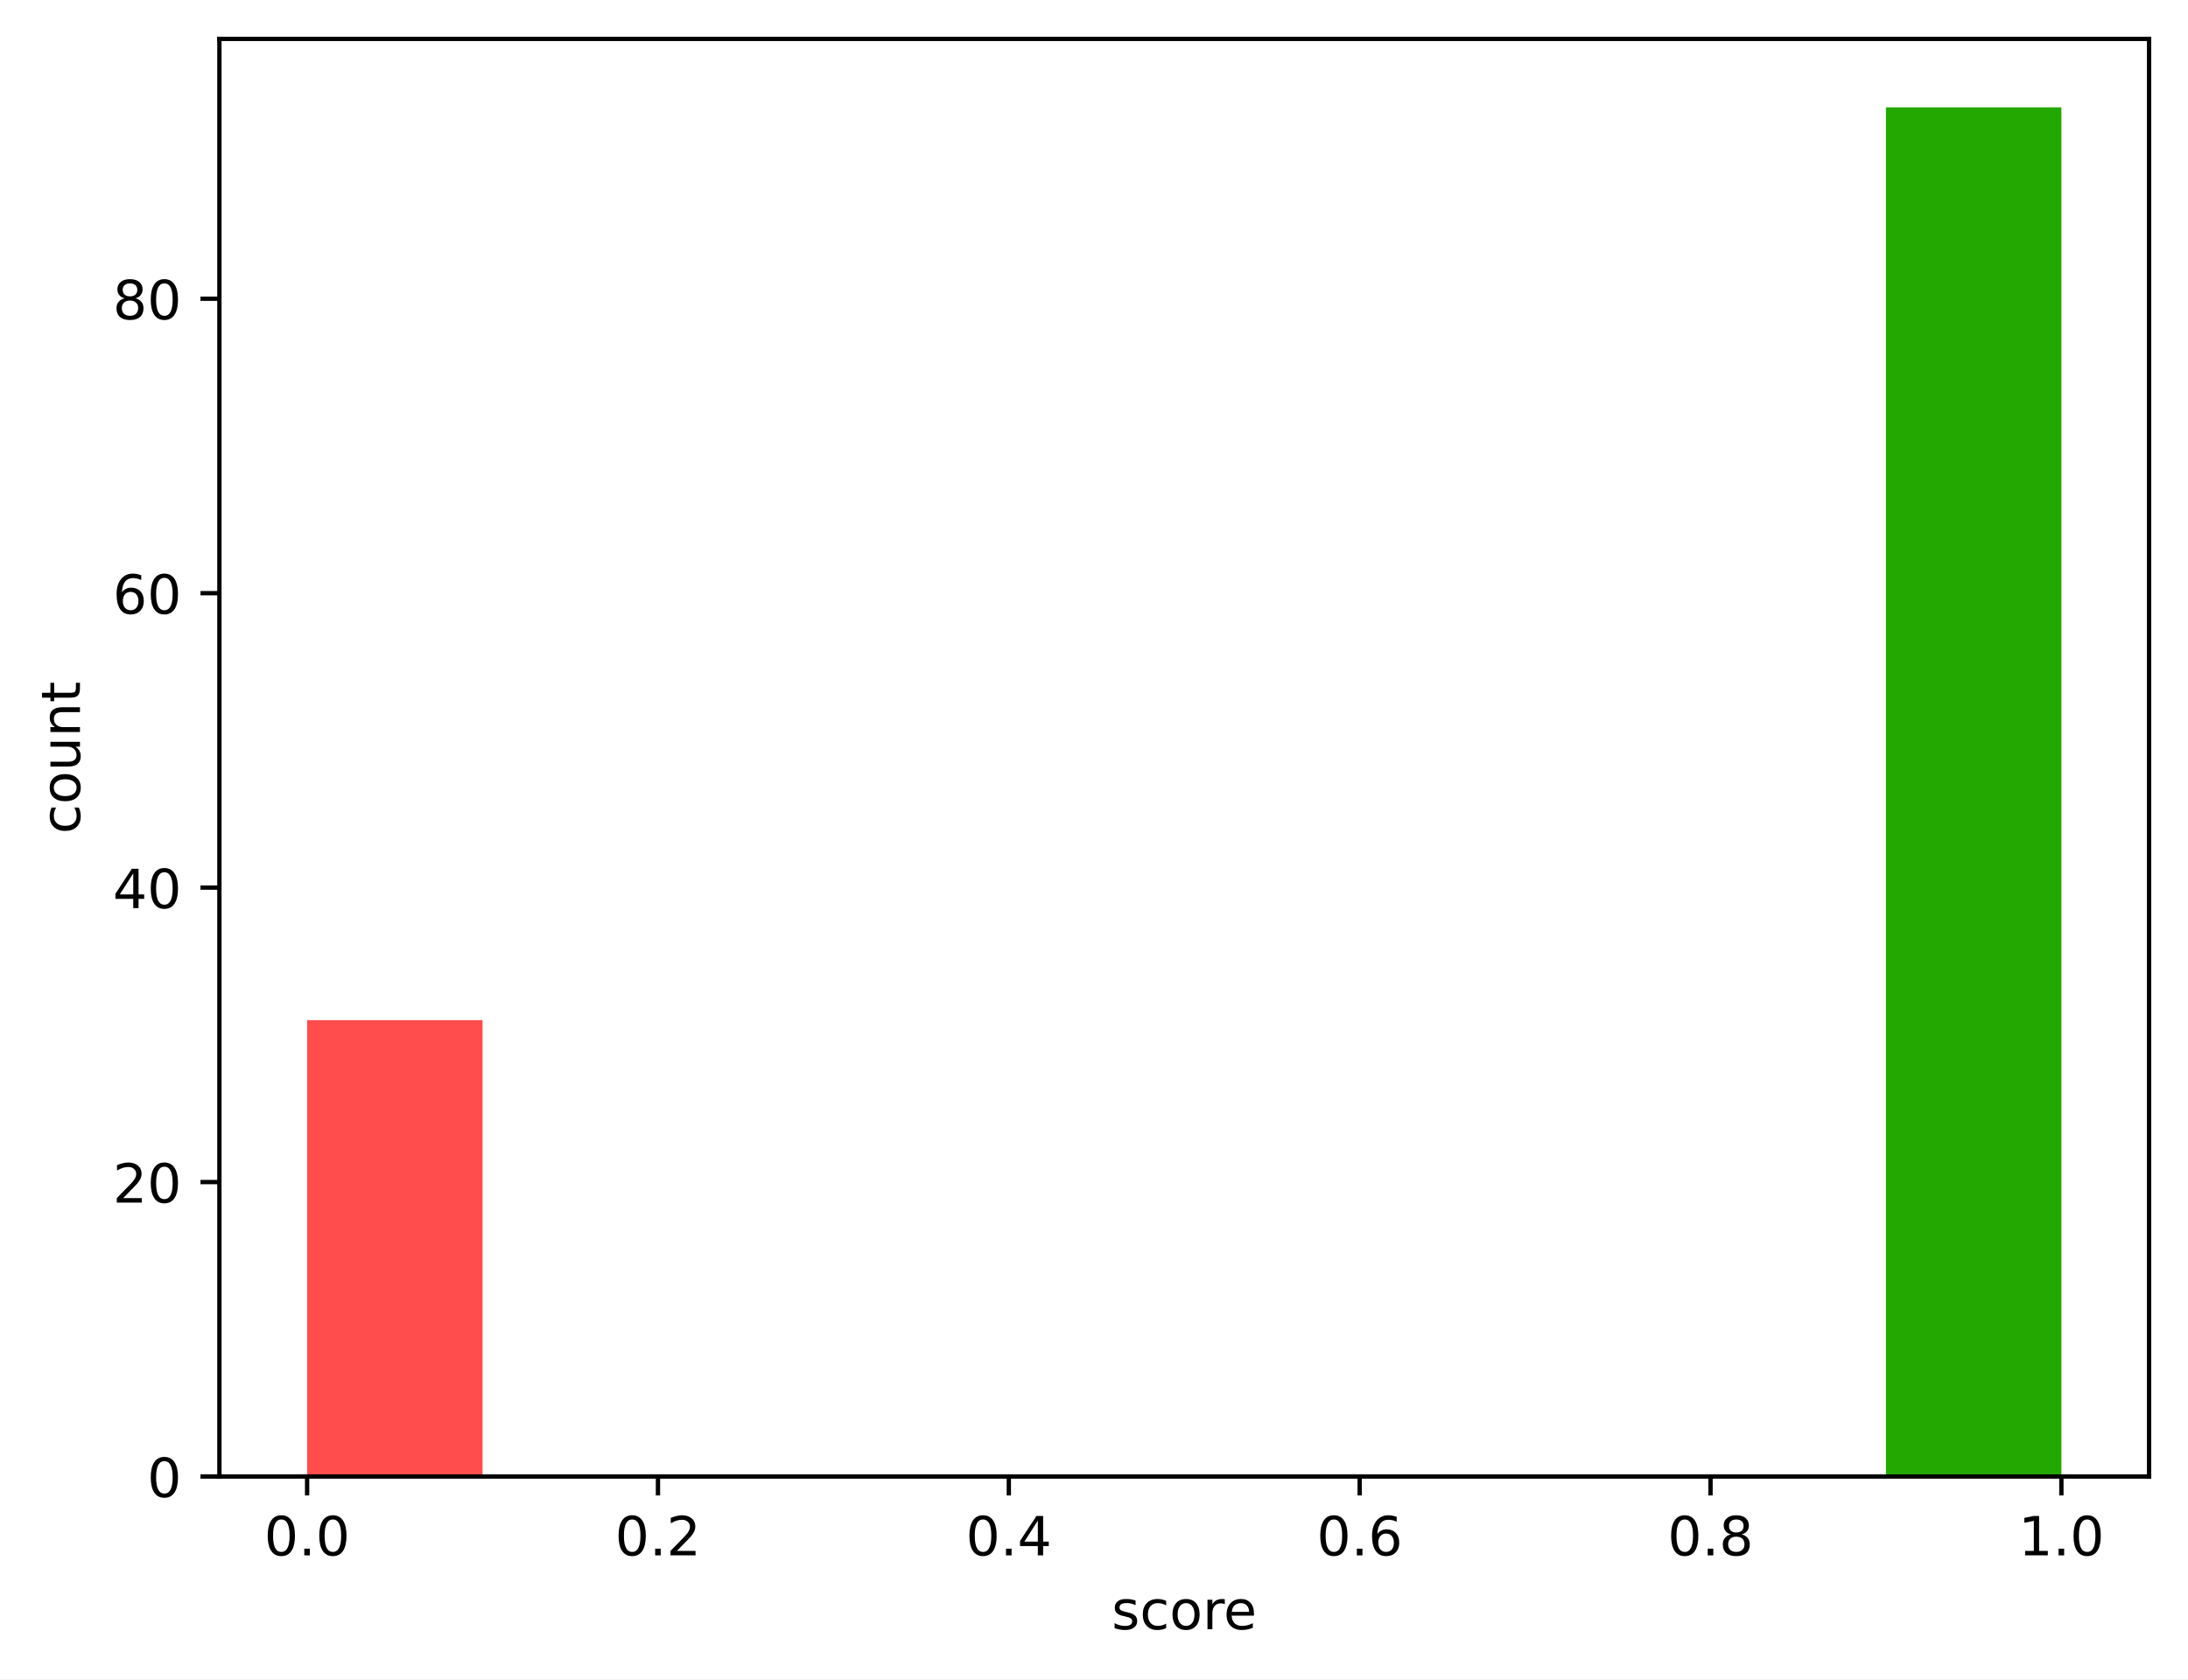
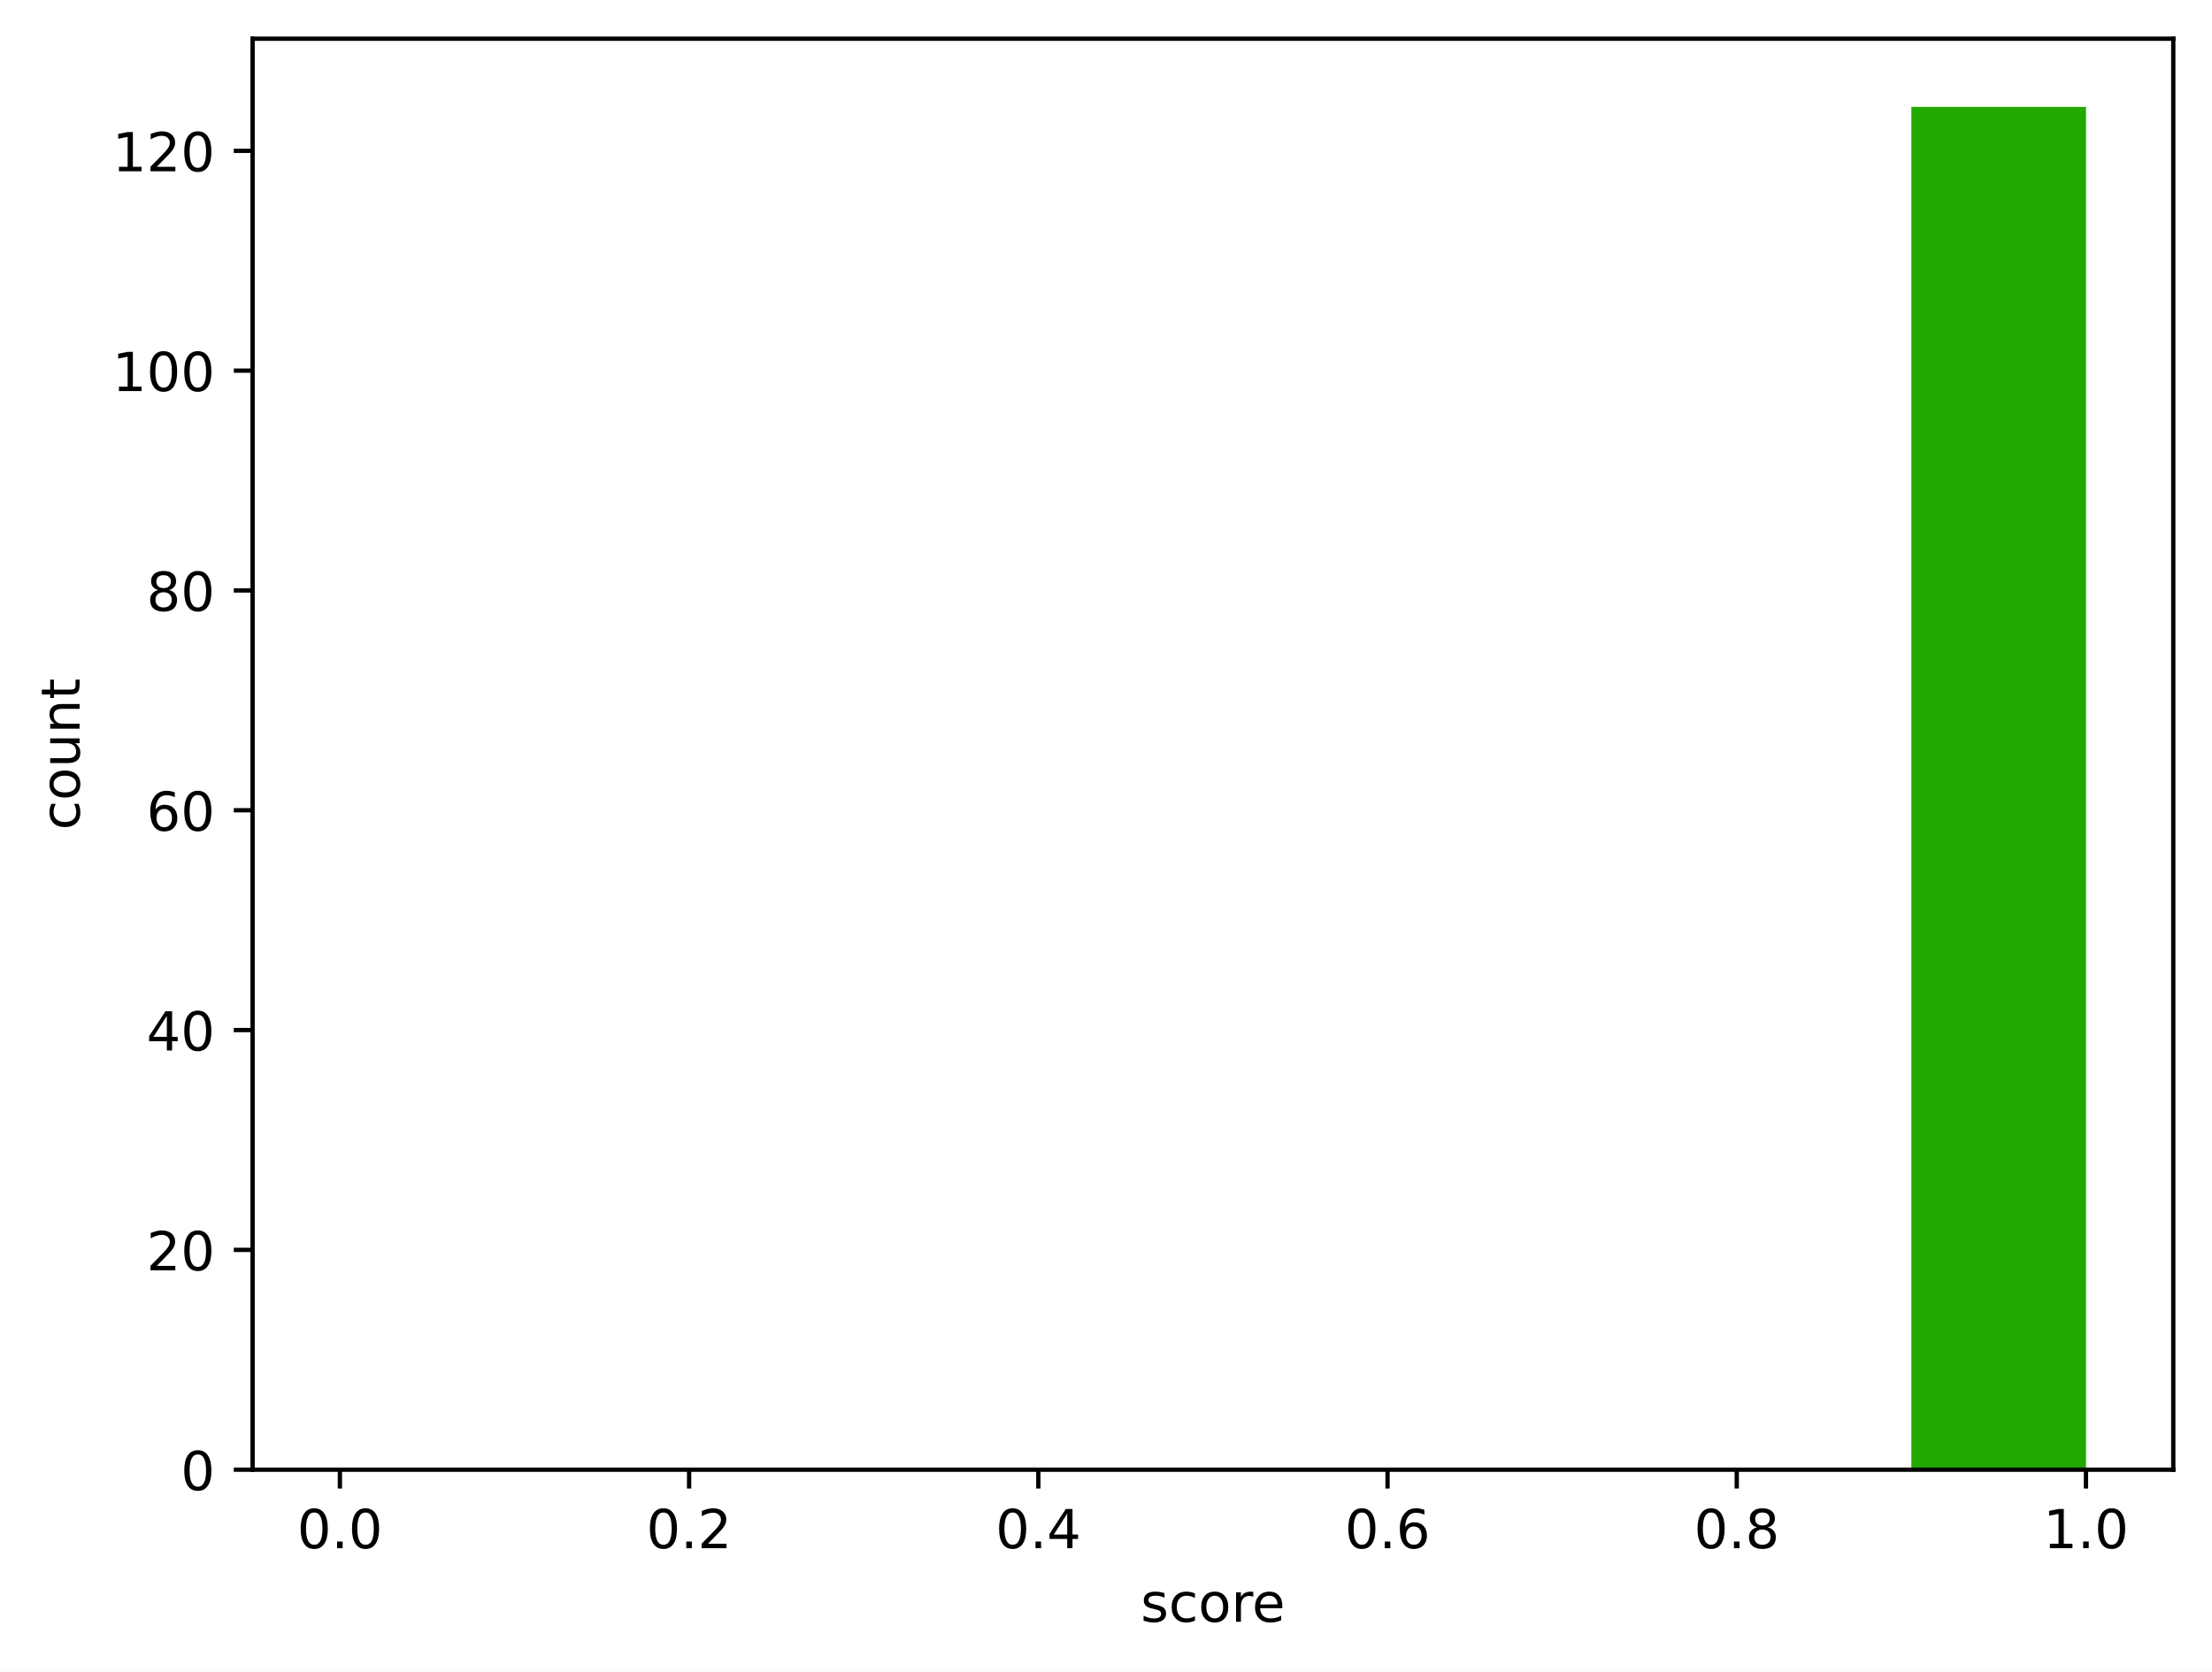
- <svg xmlns="http://www.w3.org/2000/svg" xmlns:xlink="http://www.w3.org/1999/xlink" width="404.923pt" height="310.868pt" viewBox="0 0 404.923 310.868" version="1.1">
+ <svg xmlns="http://www.w3.org/2000/svg" xmlns:xlink="http://www.w3.org/1999/xlink" width="411.286pt" height="310.868pt" viewBox="0 0 411.286 310.868" version="1.1">
  <defs>
    <style type="text/css">*{stroke-linejoin: round; stroke-linecap: butt}</style>
  </defs>
  <g id="figure_1">
    <g id="patch_1">
-       <path d="M 0 310.868  L 404.923 310.868  L 404.923 0  L 0 0  z " style="fill: #ffffff" />
+       <path d="M 0 310.868  L 411.286 310.868  L 411.286 0  L 0 0  z " style="fill: #ffffff" />
    </g>
    <g id="axes_1">
      <g id="patch_2">
-         <path d="M 40.603 273.312  L 397.723 273.312  L 397.723 7.2  L 40.603 7.2  z " style="fill: #ffffff" />
+         <path d="M 46.966 273.312  L 404.086 273.312  L 404.086 7.2  L 46.966 7.2  z " style="fill: #ffffff" />
      </g>
      <g id="patch_3">
-         <path d="M 56.836 273.312  L 89.301 273.312  L 89.301 188.832  L 56.836 188.832  z " clip-path="url(#pd544432696)" style="fill: #ff4d4d" />
+         <path d="M 63.198 273.312  L 95.664 273.312  L 95.664 273.312  L 63.198 273.312  z " clip-path="url(#pc5ef377166)" style="fill: #ff4d4d" />
      </g>
      <g id="patch_4">
-         <path d="M 89.301 273.312  L 121.767 273.312  L 121.767 273.312  L 89.301 273.312  z " clip-path="url(#pd544432696)" style="fill: #ff6038" />
+         <path d="M 95.664 273.312  L 128.129 273.312  L 128.129 273.312  L 95.664 273.312  z " clip-path="url(#pc5ef377166)" style="fill: #ff6038" />
      </g>
      <g id="patch_5">
-         <path d="M 121.767 273.312  L 154.232 273.312  L 154.232 273.312  L 121.767 273.312  z " clip-path="url(#pd544432696)" style="fill: #ff7e29" />
+         <path d="M 128.129 273.312  L 160.595 273.312  L 160.595 273.312  L 128.129 273.312  z " clip-path="url(#pc5ef377166)" style="fill: #ff7e29" />
      </g>
      <g id="patch_6">
-         <path d="M 154.232 273.312  L 186.698 273.312  L 186.698 273.312  L 154.232 273.312  z " clip-path="url(#pd544432696)" style="fill: #ffa114" />
+         <path d="M 160.595 273.312  L 193.06 273.312  L 193.06 273.312  L 160.595 273.312  z " clip-path="url(#pc5ef377166)" style="fill: #ffa114" />
      </g>
      <g id="patch_7">
-         <path d="M 186.698 273.312  L 219.163 273.312  L 219.163 273.312  L 186.698 273.312  z " clip-path="url(#pd544432696)" style="fill: #ffcd05" />
+         <path d="M 193.06 273.312  L 225.526 273.312  L 225.526 273.312  L 193.06 273.312  z " clip-path="url(#pc5ef377166)" style="fill: #ffcd05" />
      </g>
      <g id="patch_8">
-         <path d="M 219.163 273.312  L 251.629 273.312  L 251.629 273.312  L 219.163 273.312  z " clip-path="url(#pd544432696)" style="fill: #f0f000" />
+         <path d="M 225.526 273.312  L 257.991 273.312  L 257.991 273.312  L 225.526 273.312  z " clip-path="url(#pc5ef377166)" style="fill: #f0f000" />
      </g>
      <g id="patch_9">
-         <path d="M 251.629 273.312  L 284.094 273.312  L 284.094 273.312  L 251.629 273.312  z " clip-path="url(#pd544432696)" style="fill: #b4e000" />
+         <path d="M 257.991 273.312  L 290.457 273.312  L 290.457 273.312  L 257.991 273.312  z " clip-path="url(#pc5ef377166)" style="fill: #b4e000" />
      </g>
      <g id="patch_10">
-         <path d="M 284.094 273.312  L 316.559 273.312  L 316.559 273.312  L 284.094 273.312  z " clip-path="url(#pd544432696)" style="fill: #7acc00" />
+         <path d="M 290.457 273.312  L 322.922 273.312  L 322.922 273.312  L 290.457 273.312  z " clip-path="url(#pc5ef377166)" style="fill: #7acc00" />
      </g>
      <g id="patch_11">
-         <path d="M 316.559 273.312  L 349.025 273.312  L 349.025 273.312  L 316.559 273.312  z " clip-path="url(#pd544432696)" style="fill: #4bbd00" />
+         <path d="M 322.922 273.312  L 355.387 273.312  L 355.387 273.312  L 322.922 273.312  z " clip-path="url(#pc5ef377166)" style="fill: #4bbd00" />
      </g>
      <g id="patch_12">
-         <path d="M 349.025 273.312  L 381.49 273.312  L 381.49 19.872  L 349.025 19.872  z " clip-path="url(#pd544432696)" style="fill: #22a800" />
+         <path d="M 355.387 273.312  L 387.853 273.312  L 387.853 19.872  L 355.387 19.872  z " clip-path="url(#pc5ef377166)" style="fill: #22a800" />
      </g>
      <g id="matplotlib.axis_1">
        <g id="xtick_1">
          <g id="line2d_1">
            <defs>
-               <path id="m2ea7d5dc45" d="M 0 0  L 0 3.5  " style="stroke: #000000; stroke-width: 0.8" />
-             </defs>
-             <g>
-               <use xlink:href="#m2ea7d5dc45" x="56.836" y="273.312" style="stroke: #000000; stroke-width: 0.8" />
+               <path id="m826b172336" d="M 0 0  L 0 3.5  " style="stroke: #000000; stroke-width: 0.8" />
+             </defs>
+             <g>
+               <use xlink:href="#m826b172336" x="63.198" y="273.312" style="stroke: #000000; stroke-width: 0.8" />
            </g>
          </g>
          <g id="text_1">
-             <g transform="translate(48.88429 287.9104) scale(0.1 -0.1)">
+             <g transform="translate(55.24679 287.9104) scale(0.1 -0.1)">
              <defs>
                <path id="DejaVuSans-30" d="M 2034 4250  Q 1547 4250 1301 3770  Q 1056 3291 1056 2328  Q 1056 1369 1301 889  Q 1547 409 2034 409  Q 2525 409 2770 889  Q 3016 1369 3016 2328  Q 3016 3291 2770 3770  Q 2525 4250 2034 4250  z M 2034 4750  Q 2819 4750 3233 4129  Q 3647 3509 3647 2328  Q 3647 1150 3233 529  Q 2819 -91 2034 -91  Q 1250 -91 836 529  Q 422 1150 422 2328  Q 422 3509 836 4129  Q 1250 4750 2034 4750  z " transform="scale(0.015625)" />
                <path id="DejaVuSans-2e" d="M 684 794  L 1344 794  L 1344 0  L 684 0  L 684 794  z " transform="scale(0.015625)" />
              </defs>
              <use xlink:href="#DejaVuSans-30" />
              <use xlink:href="#DejaVuSans-2e" transform="translate(63.62305 0)" />
              <use xlink:href="#DejaVuSans-30" transform="translate(95.41016 0)" />
            </g>
          </g>
        </g>
        <g id="xtick_2">
          <g id="line2d_2">
            <g>
-               <use xlink:href="#m2ea7d5dc45" x="121.767" y="273.312" style="stroke: #000000; stroke-width: 0.8" />
+               <use xlink:href="#m826b172336" x="128.129" y="273.312" style="stroke: #000000; stroke-width: 0.8" />
            </g>
          </g>
          <g id="text_2">
-             <g transform="translate(113.8152 287.9104) scale(0.1 -0.1)">
+             <g transform="translate(120.1777 287.9104) scale(0.1 -0.1)">
              <defs>
                <path id="DejaVuSans-32" d="M 1228 531  L 3431 531  L 3431 0  L 469 0  L 469 531  Q 828 903 1448 1529  Q 2069 2156 2228 2338  Q 2531 2678 2651 2914  Q 2772 3150 2772 3378  Q 2772 3750 2511 3984  Q 2250 4219 1831 4219  Q 1534 4219 1204 4116  Q 875 4013 500 3803  L 500 4441  Q 881 4594 1212 4672  Q 1544 4750 1819 4750  Q 2544 4750 2975 4387  Q 3406 4025 3406 3419  Q 3406 3131 3298 2873  Q 3191 2616 2906 2266  Q 2828 2175 2409 1742  Q 1991 1309 1228 531  z " transform="scale(0.015625)" />
              </defs>
              <use xlink:href="#DejaVuSans-30" />
              <use xlink:href="#DejaVuSans-2e" transform="translate(63.62305 0)" />
              <use xlink:href="#DejaVuSans-32" transform="translate(95.41016 0)" />
            </g>
          </g>
        </g>
        <g id="xtick_3">
          <g id="line2d_3">
            <g>
-               <use xlink:href="#m2ea7d5dc45" x="186.698" y="273.312" style="stroke: #000000; stroke-width: 0.8" />
+               <use xlink:href="#m826b172336" x="193.06" y="273.312" style="stroke: #000000; stroke-width: 0.8" />
            </g>
          </g>
          <g id="text_3">
-             <g transform="translate(178.7461 287.9104) scale(0.1 -0.1)">
+             <g transform="translate(185.1086 287.9104) scale(0.1 -0.1)">
              <defs>
                <path id="DejaVuSans-34" d="M 2419 4116  L 825 1625  L 2419 1625  L 2419 4116  z M 2253 4666  L 3047 4666  L 3047 1625  L 3713 1625  L 3713 1100  L 3047 1100  L 3047 0  L 2419 0  L 2419 1100  L 313 1100  L 313 1709  L 2253 4666  z " transform="scale(0.015625)" />
              </defs>
              <use xlink:href="#DejaVuSans-30" />
              <use xlink:href="#DejaVuSans-2e" transform="translate(63.62305 0)" />
              <use xlink:href="#DejaVuSans-34" transform="translate(95.41016 0)" />
            </g>
          </g>
        </g>
        <g id="xtick_4">
          <g id="line2d_4">
            <g>
-               <use xlink:href="#m2ea7d5dc45" x="251.629" y="273.312" style="stroke: #000000; stroke-width: 0.8" />
+               <use xlink:href="#m826b172336" x="257.991" y="273.312" style="stroke: #000000; stroke-width: 0.8" />
            </g>
          </g>
          <g id="text_4">
-             <g transform="translate(243.677 287.9104) scale(0.1 -0.1)">
+             <g transform="translate(250.0395 287.9104) scale(0.1 -0.1)">
              <defs>
                <path id="DejaVuSans-36" d="M 2113 2584  Q 1688 2584 1439 2293  Q 1191 2003 1191 1497  Q 1191 994 1439 701  Q 1688 409 2113 409  Q 2538 409 2786 701  Q 3034 994 3034 1497  Q 3034 2003 2786 2293  Q 2538 2584 2113 2584  z M 3366 4563  L 3366 3988  Q 3128 4100 2886 4159  Q 2644 4219 2406 4219  Q 1781 4219 1451 3797  Q 1122 3375 1075 2522  Q 1259 2794 1537 2939  Q 1816 3084 2150 3084  Q 2853 3084 3261 2657  Q 3669 2231 3669 1497  Q 3669 778 3244 343  Q 2819 -91 2113 -91  Q 1303 -91 875 529  Q 447 1150 447 2328  Q 447 3434 972 4092  Q 1497 4750 2381 4750  Q 2619 4750 2861 4703  Q 3103 4656 3366 4563  z " transform="scale(0.015625)" />
              </defs>
              <use xlink:href="#DejaVuSans-30" />
              <use xlink:href="#DejaVuSans-2e" transform="translate(63.62305 0)" />
              <use xlink:href="#DejaVuSans-36" transform="translate(95.41016 0)" />
            </g>
          </g>
        </g>
        <g id="xtick_5">
          <g id="line2d_5">
            <g>
-               <use xlink:href="#m2ea7d5dc45" x="316.559" y="273.312" style="stroke: #000000; stroke-width: 0.8" />
+               <use xlink:href="#m826b172336" x="322.922" y="273.312" style="stroke: #000000; stroke-width: 0.8" />
            </g>
          </g>
          <g id="text_5">
-             <g transform="translate(308.6079 287.9104) scale(0.1 -0.1)">
+             <g transform="translate(314.9704 287.9104) scale(0.1 -0.1)">
              <defs>
                <path id="DejaVuSans-38" d="M 2034 2216  Q 1584 2216 1326 1975  Q 1069 1734 1069 1313  Q 1069 891 1326 650  Q 1584 409 2034 409  Q 2484 409 2743 651  Q 3003 894 3003 1313  Q 3003 1734 2745 1975  Q 2488 2216 2034 2216  z M 1403 2484  Q 997 2584 770 2862  Q 544 3141 544 3541  Q 544 4100 942 4425  Q 1341 4750 2034 4750  Q 2731 4750 3128 4425  Q 3525 4100 3525 3541  Q 3525 3141 3298 2862  Q 3072 2584 2669 2484  Q 3125 2378 3379 2068  Q 3634 1759 3634 1313  Q 3634 634 3220 271  Q 2806 -91 2034 -91  Q 1263 -91 848 271  Q 434 634 434 1313  Q 434 1759 690 2068  Q 947 2378 1403 2484  z M 1172 3481  Q 1172 3119 1398 2916  Q 1625 2713 2034 2713  Q 2441 2713 2670 2916  Q 2900 3119 2900 3481  Q 2900 3844 2670 4047  Q 2441 4250 2034 4250  Q 1625 4250 1398 4047  Q 1172 3844 1172 3481  z " transform="scale(0.015625)" />
              </defs>
              <use xlink:href="#DejaVuSans-30" />
              <use xlink:href="#DejaVuSans-2e" transform="translate(63.62305 0)" />
              <use xlink:href="#DejaVuSans-38" transform="translate(95.41016 0)" />
            </g>
          </g>
        </g>
        <g id="xtick_6">
          <g id="line2d_6">
            <g>
-               <use xlink:href="#m2ea7d5dc45" x="381.49" y="273.312" style="stroke: #000000; stroke-width: 0.8" />
+               <use xlink:href="#m826b172336" x="387.853" y="273.312" style="stroke: #000000; stroke-width: 0.8" />
            </g>
          </g>
          <g id="text_6">
-             <g transform="translate(373.5388 287.9104) scale(0.1 -0.1)">
+             <g transform="translate(379.9013 287.9104) scale(0.1 -0.1)">
              <defs>
                <path id="DejaVuSans-31" d="M 794 531  L 1825 531  L 1825 4091  L 703 3866  L 703 4441  L 1819 4666  L 2450 4666  L 2450 531  L 3481 531  L 3481 0  L 794 0  L 794 531  z " transform="scale(0.015625)" />
              </defs>
              <use xlink:href="#DejaVuSans-31" />
              <use xlink:href="#DejaVuSans-2e" transform="translate(63.62305 0)" />
              <use xlink:href="#DejaVuSans-30" transform="translate(95.41016 0)" />
            </g>
          </g>
        </g>
        <g id="text_7">
-           <g transform="translate(205.7303 301.5886) scale(0.1 -0.1)">
+           <g transform="translate(212.0928 301.5886) scale(0.1 -0.1)">
            <defs>
              <path id="DejaVuSans-73" d="M 2834 3397  L 2834 2853  Q 2591 2978 2328 3040  Q 2066 3103 1784 3103  Q 1356 3103 1142 2972  Q 928 2841 928 2578  Q 928 2378 1081 2264  Q 1234 2150 1697 2047  L 1894 2003  Q 2506 1872 2764 1633  Q 3022 1394 3022 966  Q 3022 478 2636 193  Q 2250 -91 1575 -91  Q 1294 -91 989 -36  Q 684 19 347 128  L 347 722  Q 666 556 975 473  Q 1284 391 1588 391  Q 1994 391 2212 530  Q 2431 669 2431 922  Q 2431 1156 2273 1281  Q 2116 1406 1581 1522  L 1381 1569  Q 847 1681 609 1914  Q 372 2147 372 2553  Q 372 3047 722 3315  Q 1072 3584 1716 3584  Q 2034 3584 2315 3537  Q 2597 3491 2834 3397  z " transform="scale(0.015625)" />
              <path id="DejaVuSans-63" d="M 3122 3366  L 3122 2828  Q 2878 2963 2633 3030  Q 2388 3097 2138 3097  Q 1578 3097 1268 2742  Q 959 2388 959 1747  Q 959 1106 1268 751  Q 1578 397 2138 397  Q 2388 397 2633 464  Q 2878 531 3122 666  L 3122 134  Q 2881 22 2623 -34  Q 2366 -91 2075 -91  Q 1284 -91 818 406  Q 353 903 353 1747  Q 353 2603 823 3093  Q 1294 3584 2113 3584  Q 2378 3584 2631 3529  Q 2884 3475 3122 3366  z " transform="scale(0.015625)" />
              <path id="DejaVuSans-6f" d="M 1959 3097  Q 1497 3097 1228 2736  Q 959 2375 959 1747  Q 959 1119 1226 758  Q 1494 397 1959 397  Q 2419 397 2687 759  Q 2956 1122 2956 1747  Q 2956 2369 2687 2733  Q 2419 3097 1959 3097  z M 1959 3584  Q 2709 3584 3137 3096  Q 3566 2609 3566 1747  Q 3566 888 3137 398  Q 2709 -91 1959 -91  Q 1206 -91 779 398  Q 353 888 353 1747  Q 353 2609 779 3096  Q 1206 3584 1959 3584  z " transform="scale(0.015625)" />
              <path id="DejaVuSans-72" d="M 2631 2963  Q 2534 3019 2420 3045  Q 2306 3072 2169 3072  Q 1681 3072 1420 2755  Q 1159 2438 1159 1844  L 1159 0  L 581 0  L 581 3500  L 1159 3500  L 1159 2956  Q 1341 3275 1631 3429  Q 1922 3584 2338 3584  Q 2397 3584 2469 3576  Q 2541 3569 2628 3553  L 2631 2963  z " transform="scale(0.015625)" />
              <path id="DejaVuSans-65" d="M 3597 1894  L 3597 1613  L 953 1613  Q 991 1019 1311 708  Q 1631 397 2203 397  Q 2534 397 2845 478  Q 3156 559 3463 722  L 3463 178  Q 3153 47 2828 -22  Q 2503 -91 2169 -91  Q 1331 -91 842 396  Q 353 884 353 1716  Q 353 2575 817 3079  Q 1281 3584 2069 3584  Q 2775 3584 3186 3129  Q 3597 2675 3597 1894  z M 3022 2063  Q 3016 2534 2758 2815  Q 2500 3097 2075 3097  Q 1594 3097 1305 2825  Q 1016 2553 972 2059  L 3022 2063  z " transform="scale(0.015625)" />
            </defs>
            <use xlink:href="#DejaVuSans-73" />
            <use xlink:href="#DejaVuSans-63" transform="translate(52.09961 0)" />
            <use xlink:href="#DejaVuSans-6f" transform="translate(107.0801 0)" />
            <use xlink:href="#DejaVuSans-72" transform="translate(168.2617 0)" />
            <use xlink:href="#DejaVuSans-65" transform="translate(207.125 0)" />
          </g>
        </g>
      </g>
      <g id="matplotlib.axis_2">
        <g id="ytick_1">
          <g id="line2d_7">
            <defs>
-               <path id="m5819e03b83" d="M 0 0  L -3.5 0  " style="stroke: #000000; stroke-width: 0.8" />
-             </defs>
-             <g>
-               <use xlink:href="#m5819e03b83" x="40.603" y="273.312" style="stroke: #000000; stroke-width: 0.8" />
+               <path id="m42585659d3" d="M 0 0  L -3.5 0  " style="stroke: #000000; stroke-width: 0.8" />
+             </defs>
+             <g>
+               <use xlink:href="#m42585659d3" x="46.966" y="273.312" style="stroke: #000000; stroke-width: 0.8" />
            </g>
          </g>
          <g id="text_8">
-             <g transform="translate(27.24063 277.1112) scale(0.1 -0.1)">
+             <g transform="translate(33.60312 277.1112) scale(0.1 -0.1)">
              <use xlink:href="#DejaVuSans-30" />
            </g>
          </g>
        </g>
        <g id="ytick_2">
          <g id="line2d_8">
            <g>
-               <use xlink:href="#m5819e03b83" x="40.603" y="218.809" style="stroke: #000000; stroke-width: 0.8" />
+               <use xlink:href="#m42585659d3" x="46.966" y="232.435" style="stroke: #000000; stroke-width: 0.8" />
            </g>
          </g>
          <g id="text_9">
-             <g transform="translate(20.87813 222.608) scale(0.1 -0.1)">
+             <g transform="translate(27.24063 236.2338) scale(0.1 -0.1)">
              <use xlink:href="#DejaVuSans-32" />
              <use xlink:href="#DejaVuSans-30" transform="translate(63.62305 0)" />
            </g>
          </g>
        </g>
        <g id="ytick_3">
          <g id="line2d_9">
            <g>
-               <use xlink:href="#m5819e03b83" x="40.603" y="164.306" style="stroke: #000000; stroke-width: 0.8" />
+               <use xlink:href="#m42585659d3" x="46.966" y="191.557" style="stroke: #000000; stroke-width: 0.8" />
            </g>
          </g>
          <g id="text_10">
-             <g transform="translate(20.87813 168.1048) scale(0.1 -0.1)">
+             <g transform="translate(27.24063 195.3564) scale(0.1 -0.1)">
              <use xlink:href="#DejaVuSans-34" />
              <use xlink:href="#DejaVuSans-30" transform="translate(63.62305 0)" />
            </g>
          </g>
        </g>
        <g id="ytick_4">
          <g id="line2d_10">
            <g>
-               <use xlink:href="#m5819e03b83" x="40.603" y="109.802" style="stroke: #000000; stroke-width: 0.8" />
+               <use xlink:href="#m42585659d3" x="46.966" y="150.68" style="stroke: #000000; stroke-width: 0.8" />
            </g>
          </g>
          <g id="text_11">
-             <g transform="translate(20.87813 113.6015) scale(0.1 -0.1)">
+             <g transform="translate(27.24063 154.479) scale(0.1 -0.1)">
              <use xlink:href="#DejaVuSans-36" />
              <use xlink:href="#DejaVuSans-30" transform="translate(63.62305 0)" />
            </g>
          </g>
        </g>
        <g id="ytick_5">
          <g id="line2d_11">
            <g>
-               <use xlink:href="#m5819e03b83" x="40.603" y="55.299" style="stroke: #000000; stroke-width: 0.8" />
+               <use xlink:href="#m42585659d3" x="46.966" y="109.802" style="stroke: #000000; stroke-width: 0.8" />
            </g>
          </g>
          <g id="text_12">
-             <g transform="translate(20.87813 59.09832) scale(0.1 -0.1)">
+             <g transform="translate(27.24063 113.6015) scale(0.1 -0.1)">
              <use xlink:href="#DejaVuSans-38" />
              <use xlink:href="#DejaVuSans-30" transform="translate(63.62305 0)" />
            </g>
          </g>
        </g>
-         <g id="text_13">
+         <g id="ytick_6">
+           <g id="line2d_12">
+             <g>
+               <use xlink:href="#m42585659d3" x="46.966" y="68.925" style="stroke: #000000; stroke-width: 0.8" />
+             </g>
+           </g>
+           <g id="text_13">
+             <g transform="translate(20.87813 72.72412) scale(0.1 -0.1)">
+               <use xlink:href="#DejaVuSans-31" />
+               <use xlink:href="#DejaVuSans-30" transform="translate(63.62305 0)" />
+               <use xlink:href="#DejaVuSans-30" transform="translate(127.2461 0)" />
+             </g>
+           </g>
+         </g>
+         <g id="ytick_7">
+           <g id="line2d_13">
+             <g>
+               <use xlink:href="#m42585659d3" x="46.966" y="28.047" style="stroke: #000000; stroke-width: 0.8" />
+             </g>
+           </g>
+           <g id="text_14">
+             <g transform="translate(20.87813 31.8467) scale(0.1 -0.1)">
+               <use xlink:href="#DejaVuSans-31" />
+               <use xlink:href="#DejaVuSans-32" transform="translate(63.62305 0)" />
+               <use xlink:href="#DejaVuSans-30" transform="translate(127.2461 0)" />
+             </g>
+           </g>
+         </g>
+         <g id="text_15">
          <g transform="translate(14.79844 154.3622) rotate(-90) scale(0.1 -0.1)">
            <defs>
              <path id="DejaVuSans-75" d="M 544 1381  L 544 3500  L 1119 3500  L 1119 1403  Q 1119 906 1312 657  Q 1506 409 1894 409  Q 2359 409 2629 706  Q 2900 1003 2900 1516  L 2900 3500  L 3475 3500  L 3475 0  L 2900 0  L 2900 538  Q 2691 219 2414 64  Q 2138 -91 1772 -91  Q 1169 -91 856 284  Q 544 659 544 1381  z M 1991 3584  L 1991 3584  z " transform="scale(0.015625)" />
              <path id="DejaVuSans-6e" d="M 3513 2113  L 3513 0  L 2938 0  L 2938 2094  Q 2938 2591 2744 2837  Q 2550 3084 2163 3084  Q 1697 3084 1428 2787  Q 1159 2491 1159 1978  L 1159 0  L 581 0  L 581 3500  L 1159 3500  L 1159 2956  Q 1366 3272 1645 3428  Q 1925 3584 2291 3584  Q 2894 3584 3203 3211  Q 3513 2838 3513 2113  z " transform="scale(0.015625)" />
              <path id="DejaVuSans-74" d="M 1172 4494  L 1172 3500  L 2356 3500  L 2356 3053  L 1172 3053  L 1172 1153  Q 1172 725 1289 603  Q 1406 481 1766 481  L 2356 481  L 2356 0  L 1766 0  Q 1100 0 847 248  Q 594 497 594 1153  L 594 3053  L 172 3053  L 172 3500  L 594 3500  L 594 4494  L 1172 4494  z " transform="scale(0.015625)" />
            </defs>
            <use xlink:href="#DejaVuSans-63" />
            <use xlink:href="#DejaVuSans-6f" transform="translate(54.98047 0)" />
            <use xlink:href="#DejaVuSans-75" transform="translate(116.1621 0)" />
            <use xlink:href="#DejaVuSans-6e" transform="translate(179.541 0)" />
            <use xlink:href="#DejaVuSans-74" transform="translate(242.9199 0)" />
          </g>
        </g>
      </g>
      <g id="patch_13">
-         <path d="M 40.603 273.312  L 40.603 7.2  " style="fill: none; stroke: #000000; stroke-width: 0.8; stroke-linejoin: miter; stroke-linecap: square" />
+         <path d="M 46.966 273.312  L 46.966 7.2  " style="fill: none; stroke: #000000; stroke-width: 0.8; stroke-linejoin: miter; stroke-linecap: square" />
      </g>
      <g id="patch_14">
-         <path d="M 397.723 273.312  L 397.723 7.2  " style="fill: none; stroke: #000000; stroke-width: 0.8; stroke-linejoin: miter; stroke-linecap: square" />
+         <path d="M 404.086 273.312  L 404.086 7.2  " style="fill: none; stroke: #000000; stroke-width: 0.8; stroke-linejoin: miter; stroke-linecap: square" />
      </g>
      <g id="patch_15">
-         <path d="M 40.603 273.312  L 397.723 273.312  " style="fill: none; stroke: #000000; stroke-width: 0.8; stroke-linejoin: miter; stroke-linecap: square" />
+         <path d="M 46.966 273.312  L 404.086 273.312  " style="fill: none; stroke: #000000; stroke-width: 0.8; stroke-linejoin: miter; stroke-linecap: square" />
      </g>
      <g id="patch_16">
-         <path d="M 40.603 7.2  L 397.723 7.2  " style="fill: none; stroke: #000000; stroke-width: 0.8; stroke-linejoin: miter; stroke-linecap: square" />
+         <path d="M 46.966 7.2  L 404.086 7.2  " style="fill: none; stroke: #000000; stroke-width: 0.8; stroke-linejoin: miter; stroke-linecap: square" />
      </g>
    </g>
  </g>
  <defs>
-     <clipPath id="pd544432696">
-       <rect x="40.603" y="7.2" width="357.12" height="266.112" />
+     <clipPath id="pc5ef377166">
+       <rect x="46.966" y="7.2" width="357.12" height="266.112" />
    </clipPath>
  </defs>
</svg>
